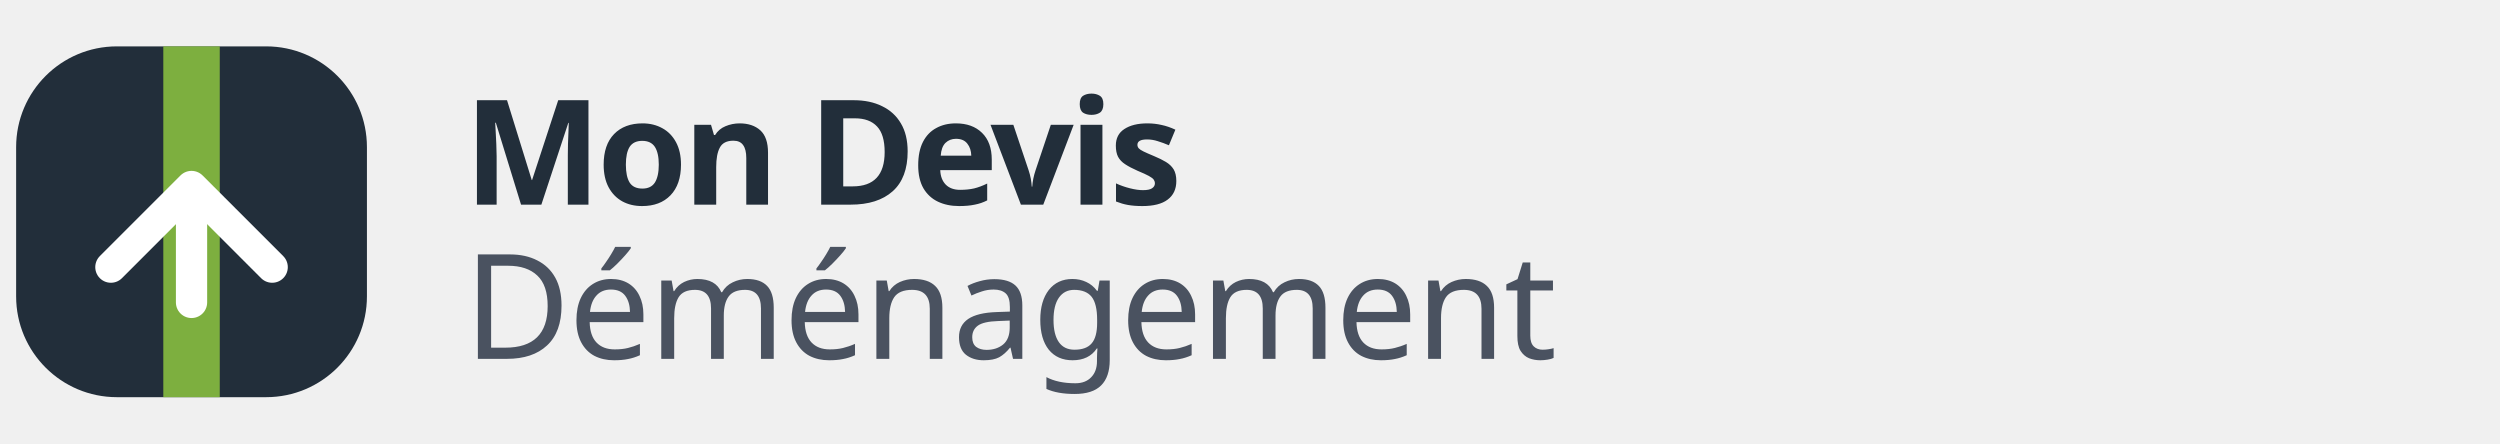
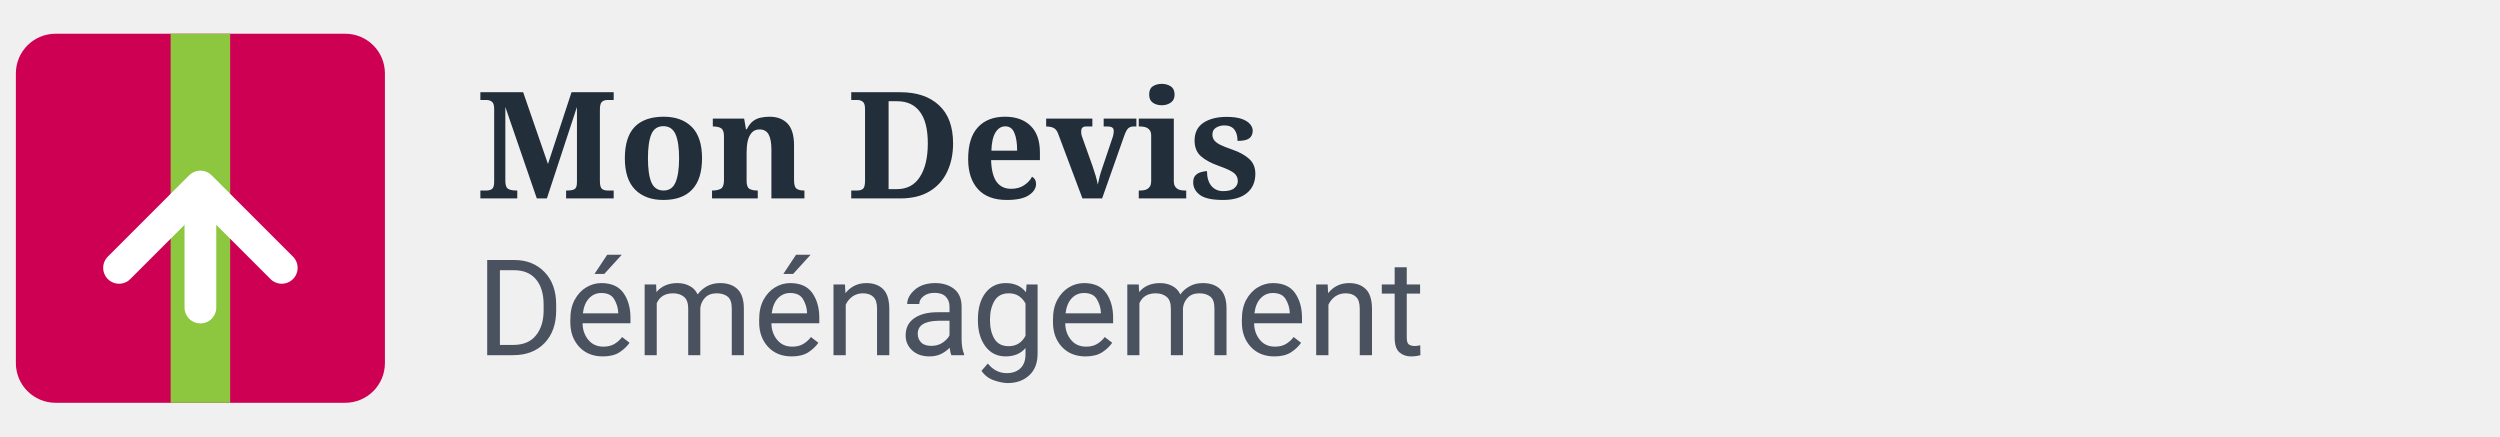
- <svg xmlns="http://www.w3.org/2000/svg" viewBox="0 0 248 44" role="img" aria-label="Mon Devis Déménagement">
+ <svg xmlns="http://www.w3.org/2000/svg" viewBox="0 0 252 44" role="img" aria-label="Mon Devis Déménagement">
  <g>
-     <rect x="1.6" y="4.6" width="34.8" height="34.8" rx="10" fill="#222E3A" />
-     <rect x="16.2" y="4.6" width="5.6" height="34.8" fill="#8DC63F" opacity=".85" />
-     <path d="M11 26.5 19 18.5 27 26.5" fill="none" stroke="#fff" stroke-width="3.1" stroke-linecap="round" stroke-linejoin="round" />
-     <path d="M19 18.9V30" fill="none" stroke="#fff" stroke-width="3.1" stroke-linecap="round" />
+     <rect x="1.6" y="3.4" width="37.2" height="37.2" rx="4" fill="#CE0054" />
+     <rect x="17.2" y="3.4" width="6" height="37.2" fill="#8DC63F" />
+     <path d="M12 27 20.2 18.8 28.4 27" fill="none" stroke="#fff" stroke-width="3.2" stroke-linecap="round" stroke-linejoin="round" />
+     <path d="M20.2 19.2V31" fill="none" stroke="#fff" stroke-width="3.2" stroke-linecap="round" />
  </g>
-   <text x="46" y="20.3" font-family="'Plus Jakarta Sans',system-ui,sans-serif" font-size="14.5" font-weight="800" fill="#222E3A" letter-spacing="-.45">Mon Devis</text>
-   <text x="46" y="35.6" font-family="'Plus Jakarta Sans',system-ui,sans-serif" font-size="14.5" font-weight="500" fill="#4A5260" letter-spacing="-.2">Déménagement</text>
+   <text x="48" y="20" font-family="'Roboto Slab',Georgia,serif" font-size="15" font-weight="700" fill="#222E3A">Mon Devis</text>
+   <text x="48" y="35.8" font-family="'Roboto',system-ui,sans-serif" font-size="13.5" font-weight="400" fill="#4A5260" letter-spacing=".02">Déménagement</text>
</svg>
